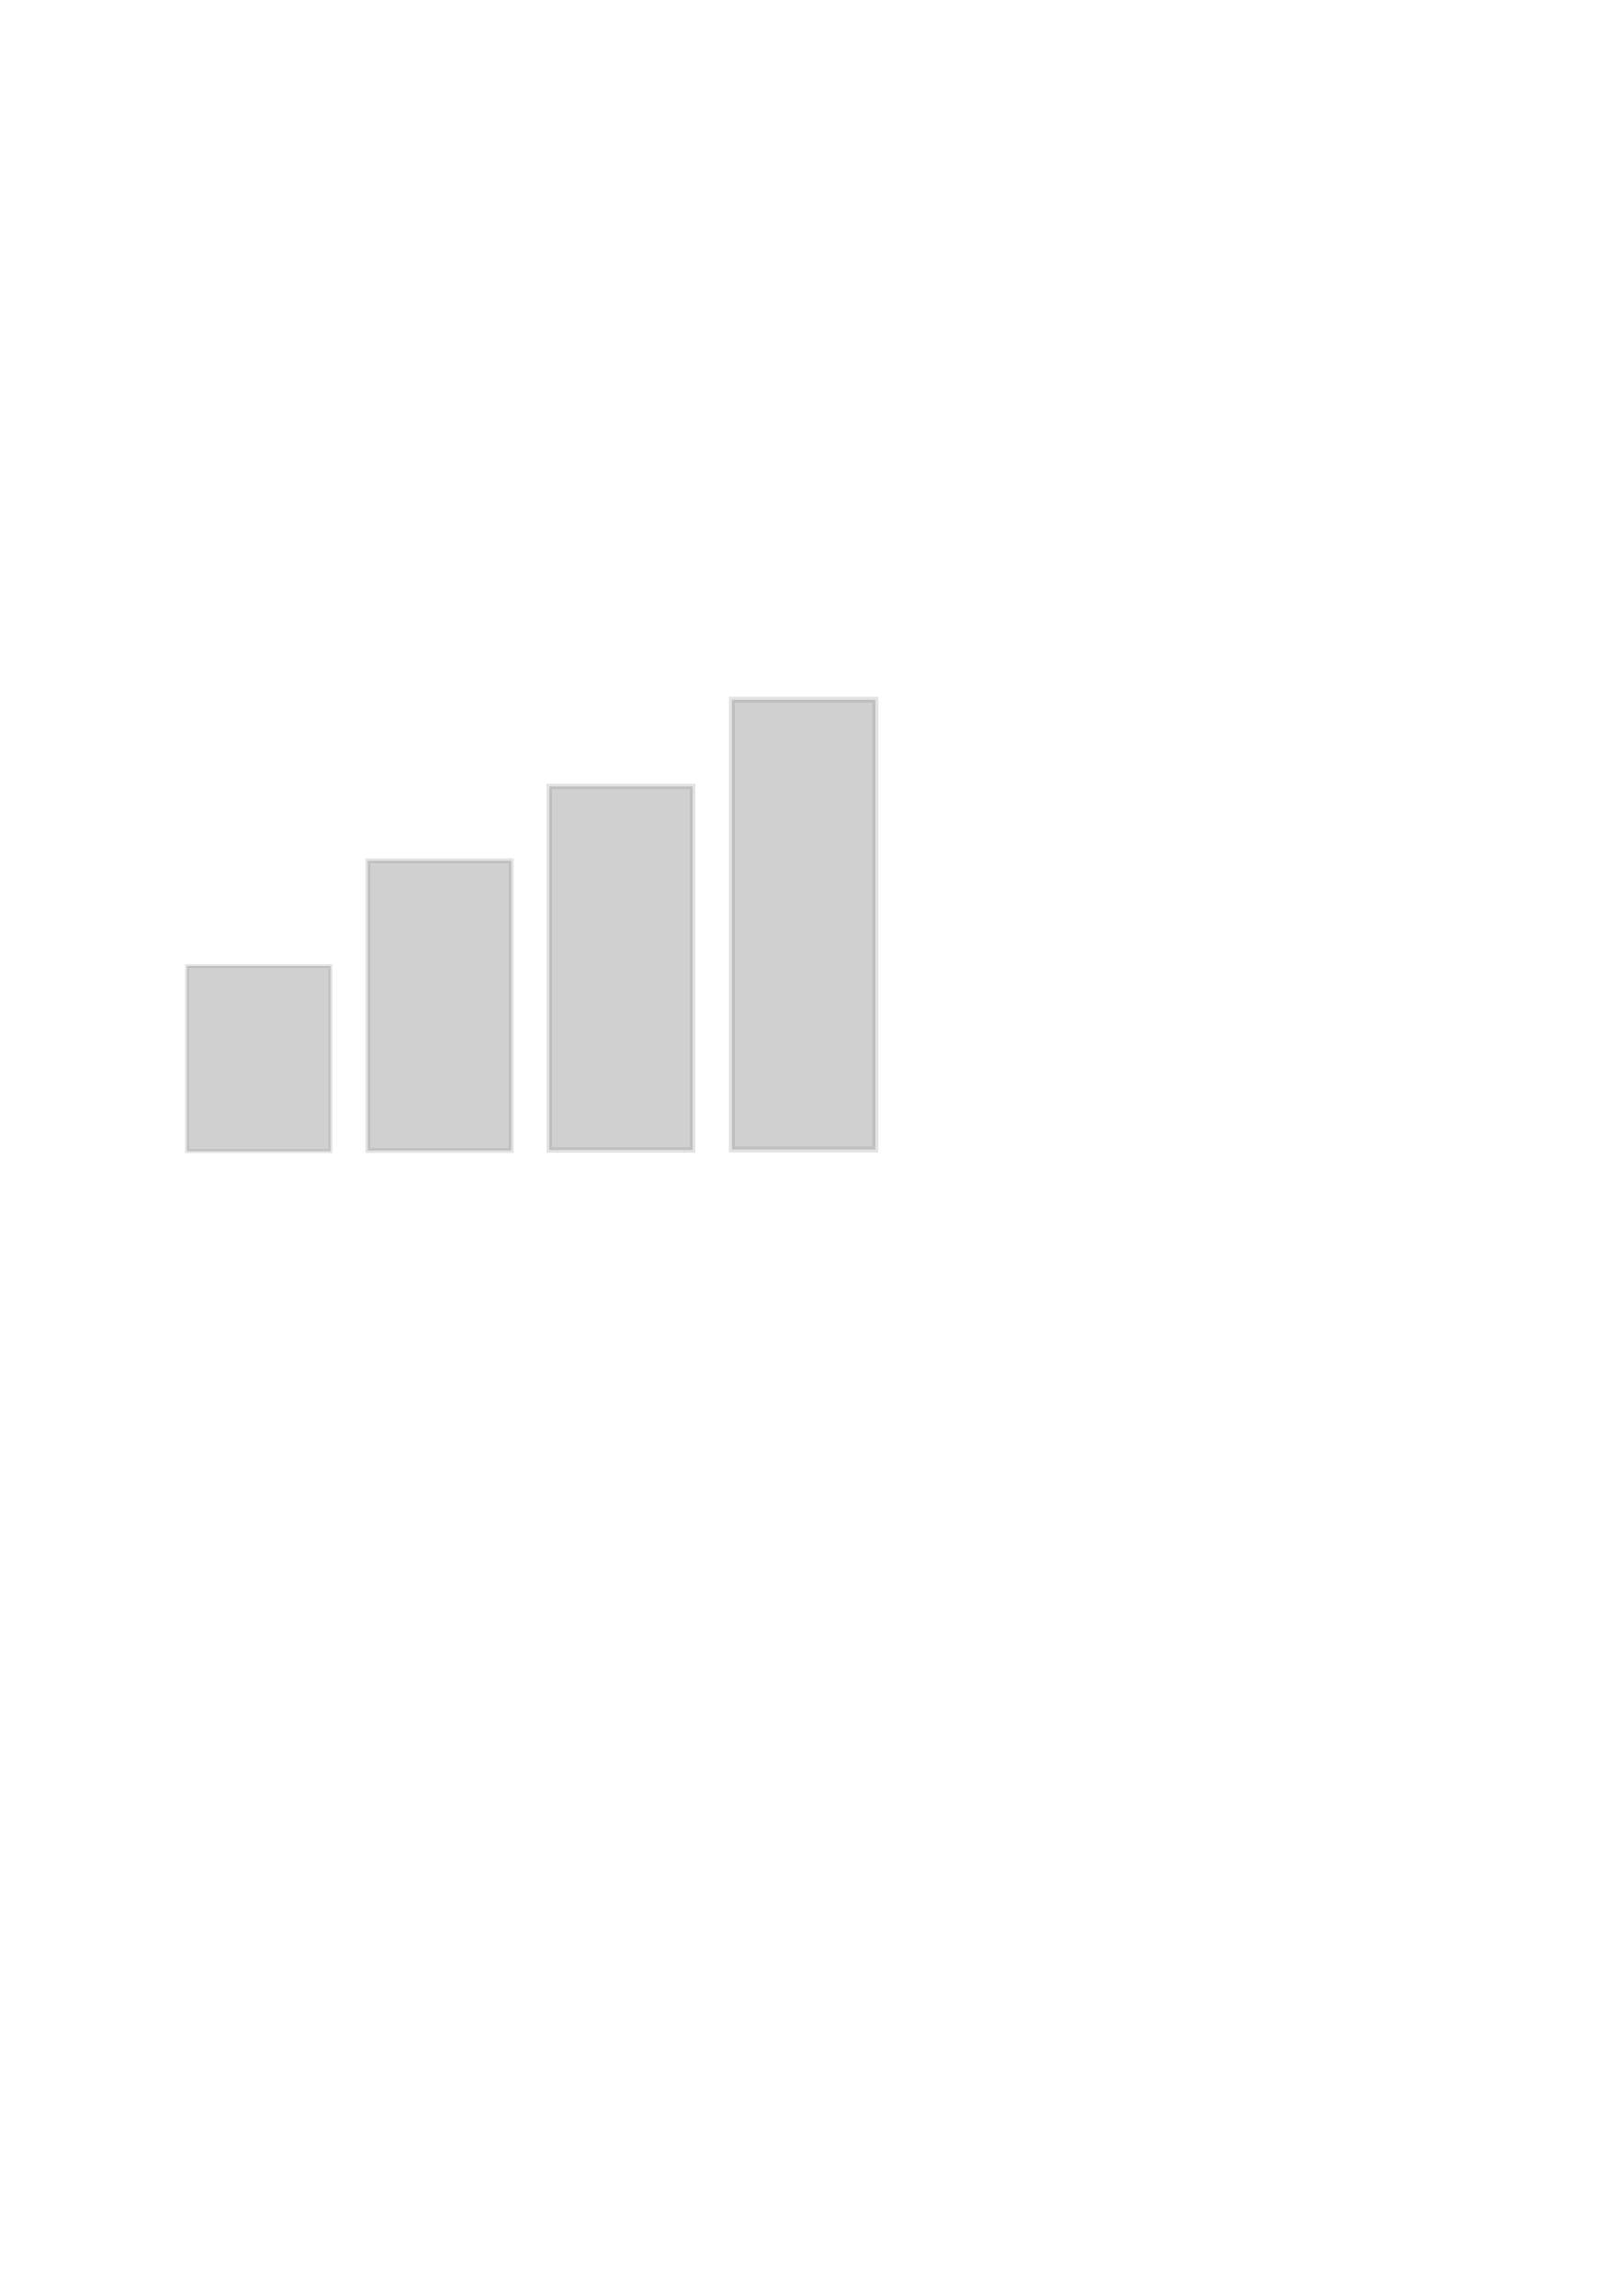
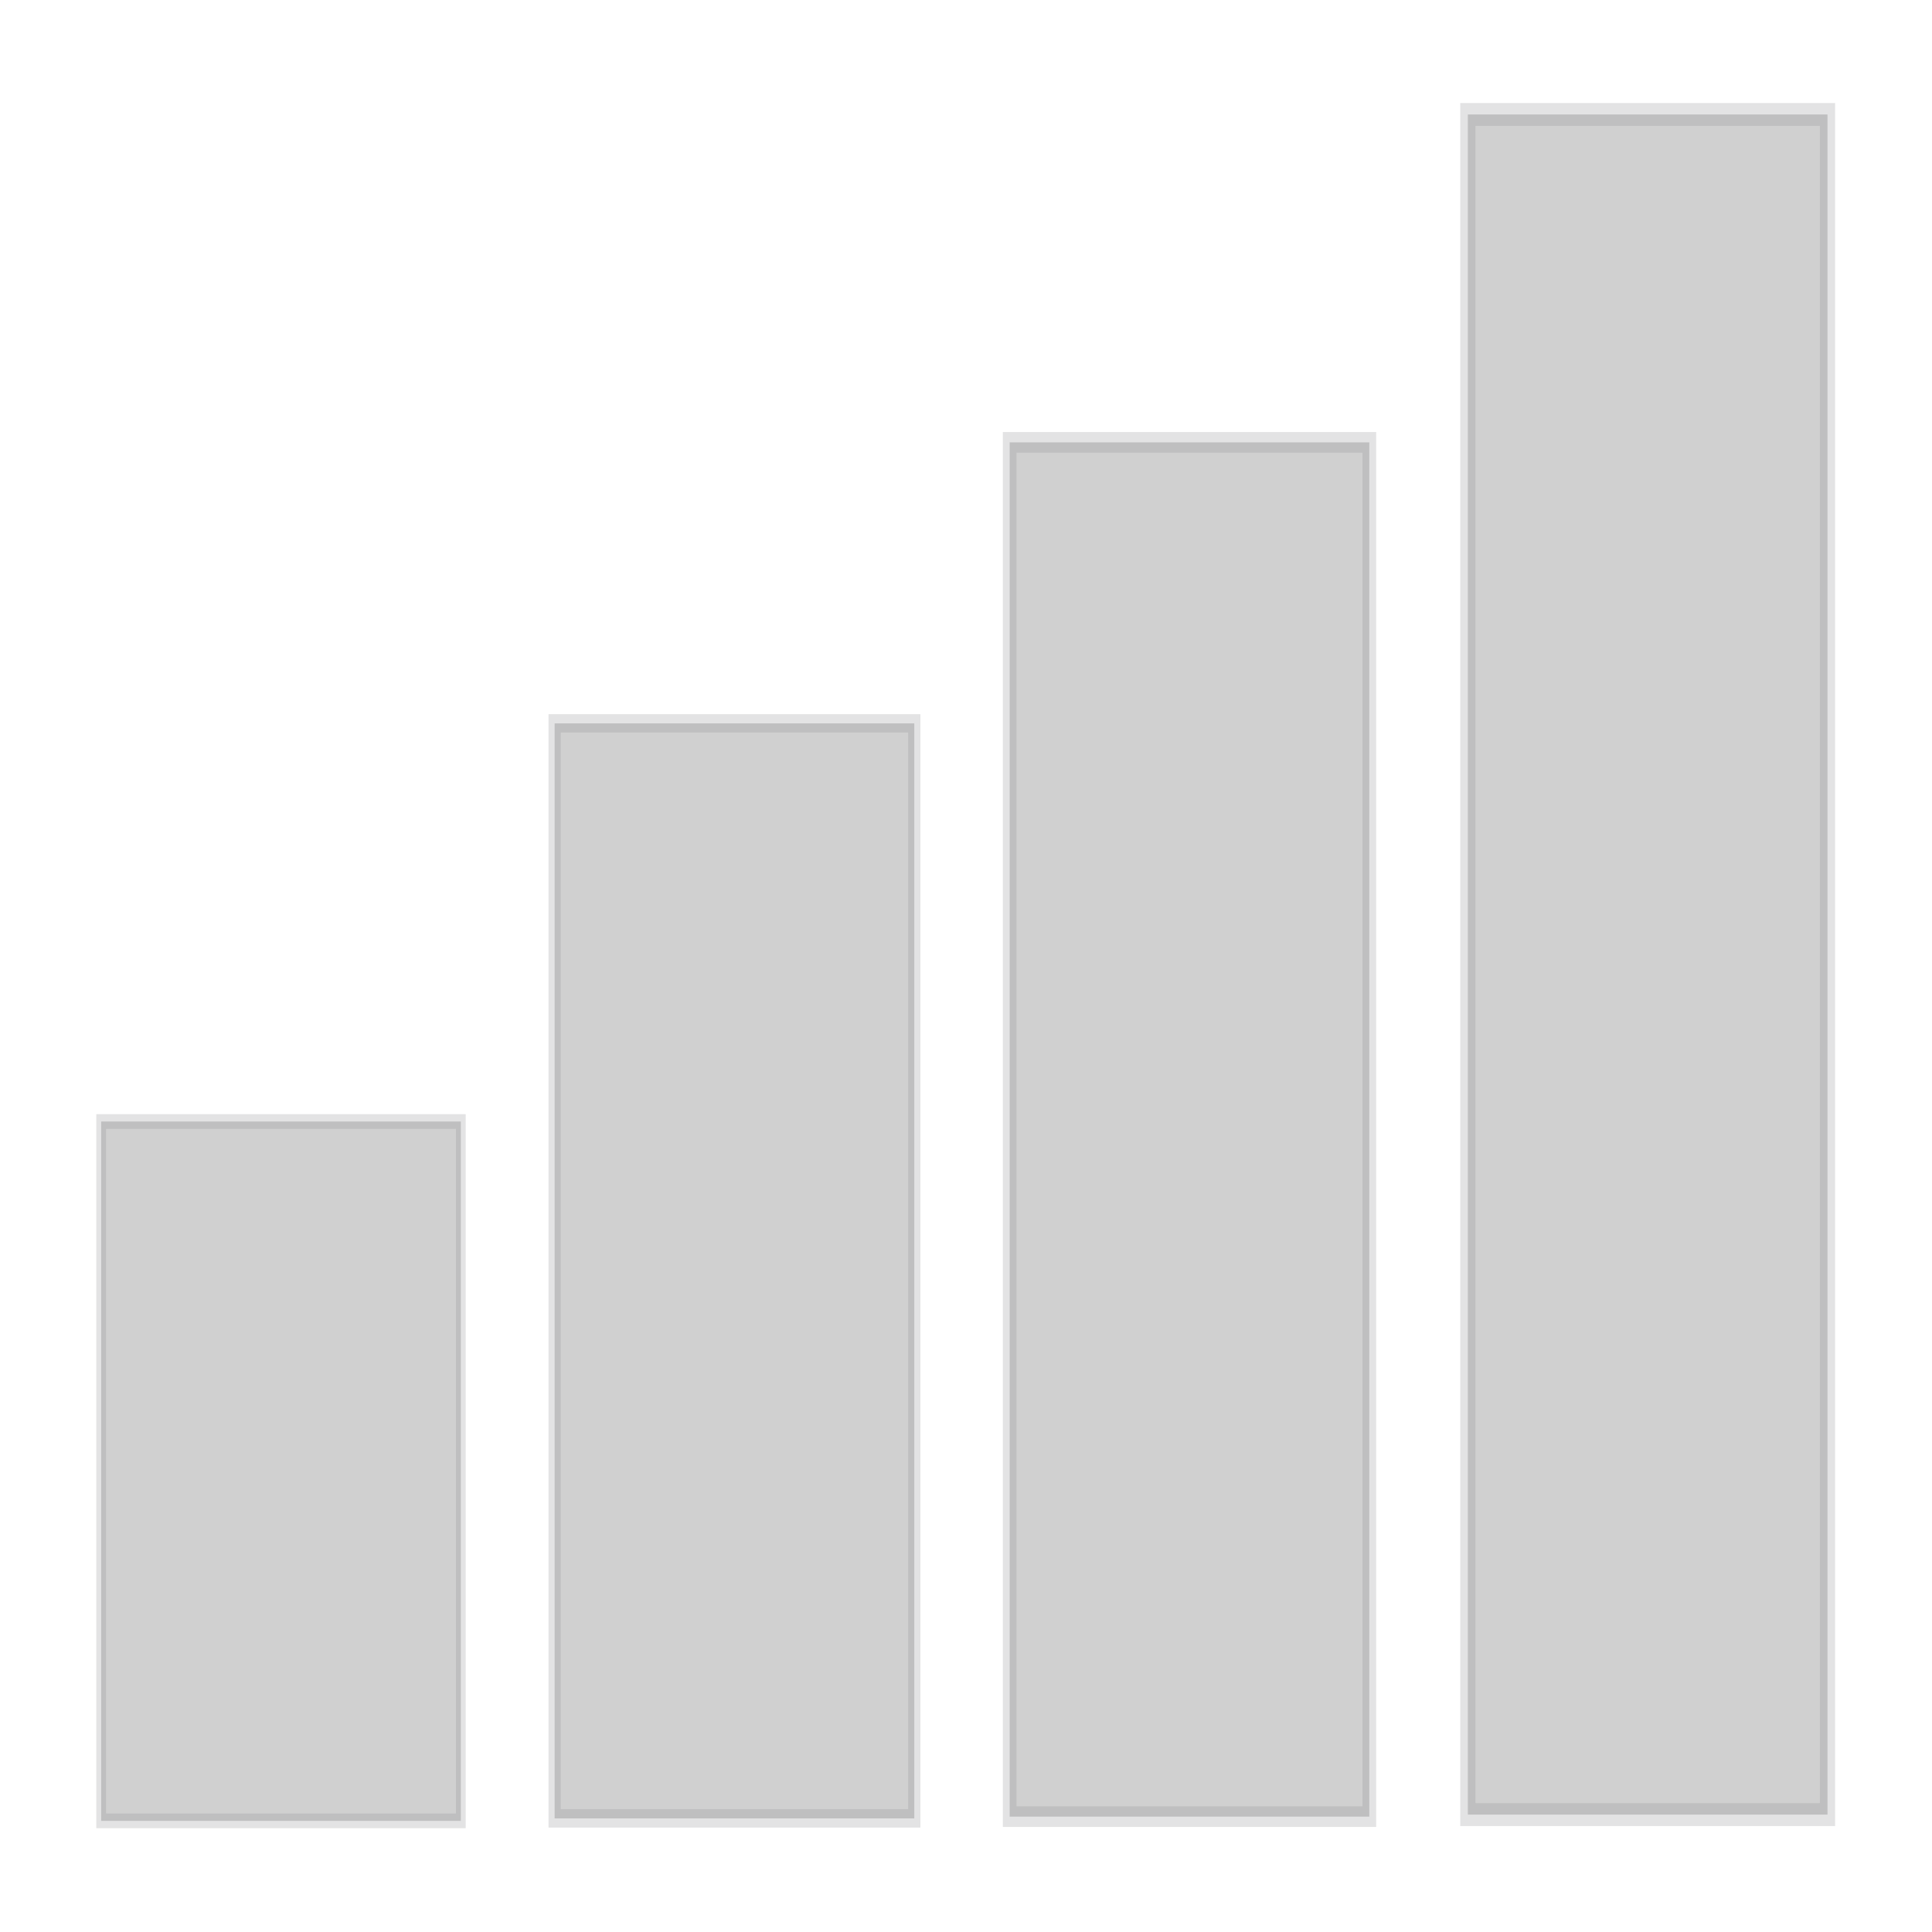
- <svg xmlns="http://www.w3.org/2000/svg" width="744.094" height="1052.362" id="svg2">
-   <defs id="defs4" />
-   <g id="layer1">
-     <rect style="opacity:1;fill:#000000;fill-opacity:0.184;stroke:#898a8c;stroke-width:1.783;stroke-miterlimit:4;stroke-dasharray:none;stroke-opacity:0.235" id="rect1307" width="65.714" height="84.797" x="85.714" y="442.821" />
-     <rect style="opacity:1;fill:#000000;fill-opacity:0.184;stroke:#898a8c;stroke-width:2.231;stroke-miterlimit:4;stroke-dasharray:none;stroke-opacity:0.235" id="rect1309" width="65.714" height="132.769" x="168.571" y="394.549" />
-     <rect style="opacity:1;fill:#000000;fill-opacity:0.184;stroke:#898a8c;stroke-width:2.5;stroke-miterlimit:4;stroke-dasharray:none;stroke-opacity:0.235" id="rect1311" width="65.714" height="166.631" x="251.714" y="360.475" />
-     <rect style="opacity:1;fill:#000000;fill-opacity:0.184;stroke:#898a8c;stroke-width:2.78;stroke-miterlimit:4;stroke-dasharray:none;stroke-opacity:0.235" id="rect1313" width="65.714" height="206.138" x="335.429" y="320.722" />
+ <svg xmlns="http://www.w3.org/2000/svg" width="1000" height="1000" id="svg2" version="1.1">
+   <defs id="defs4">
+     </defs>
+   <g id="layer1" transform="translate(0,-52.36218)">
+     <g id="g2817" transform="matrix(2.832769,0,0,4.268886,-190.4437,-1257.504)">
+       <rect y="442.821" x="85.714" height="84.797" width="65.714" id="rect1307" style="fill:#000000;fill-opacity:0.184;stroke:#898a8c;stroke-width:1.783;stroke-miterlimit:4;stroke-opacity:0.235;stroke-dasharray:none" />
+       <rect y="394.549" x="168.571" height="132.769" width="65.714" id="rect1309" style="fill:#000000;fill-opacity:0.184;stroke:#898a8c;stroke-width:2.231;stroke-miterlimit:4;stroke-opacity:0.235;stroke-dasharray:none" />
+       <rect y="360.475" x="251.714" height="166.631" width="65.714" id="rect1311" style="fill:#000000;fill-opacity:0.184;stroke:#898a8c;stroke-width:2.5;stroke-miterlimit:4;stroke-opacity:0.235;stroke-dasharray:none" />
+       <rect y="320.722" x="335.429" height="206.138" width="65.714" id="rect1313" style="fill:#000000;fill-opacity:0.184;stroke:#898a8c;stroke-width:2.78;stroke-miterlimit:4;stroke-opacity:0.235;stroke-dasharray:none" />
+     </g>
  </g>
</svg>
